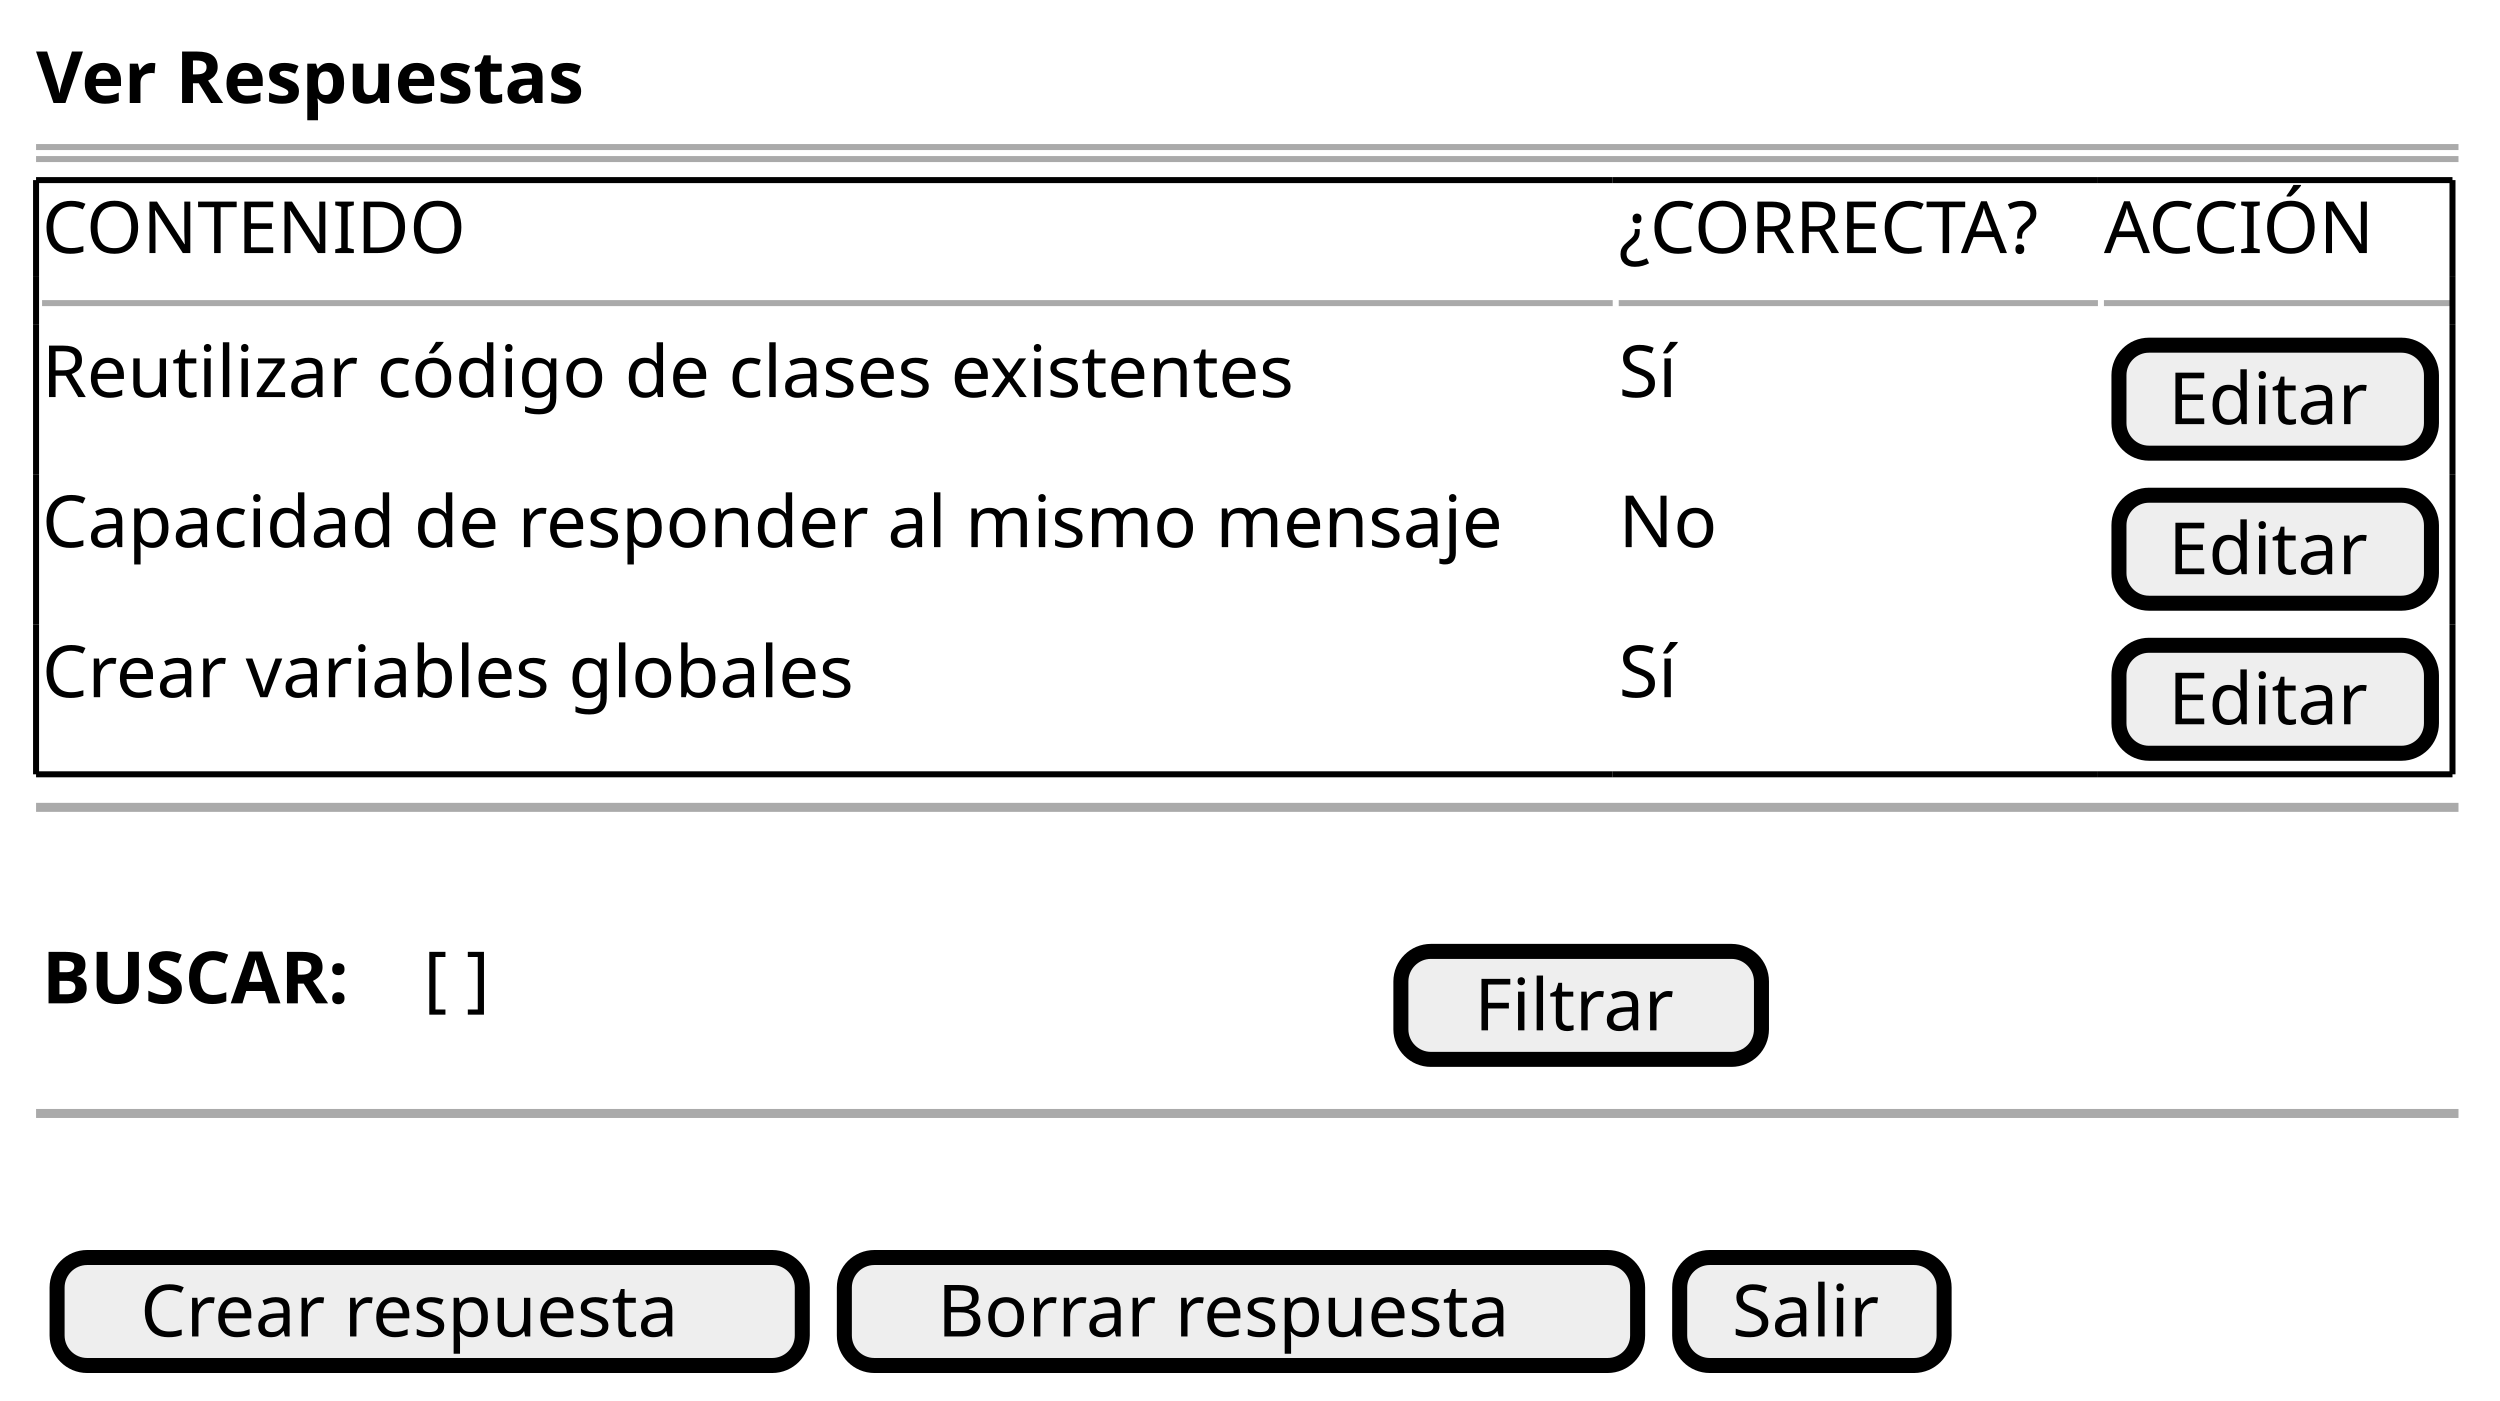
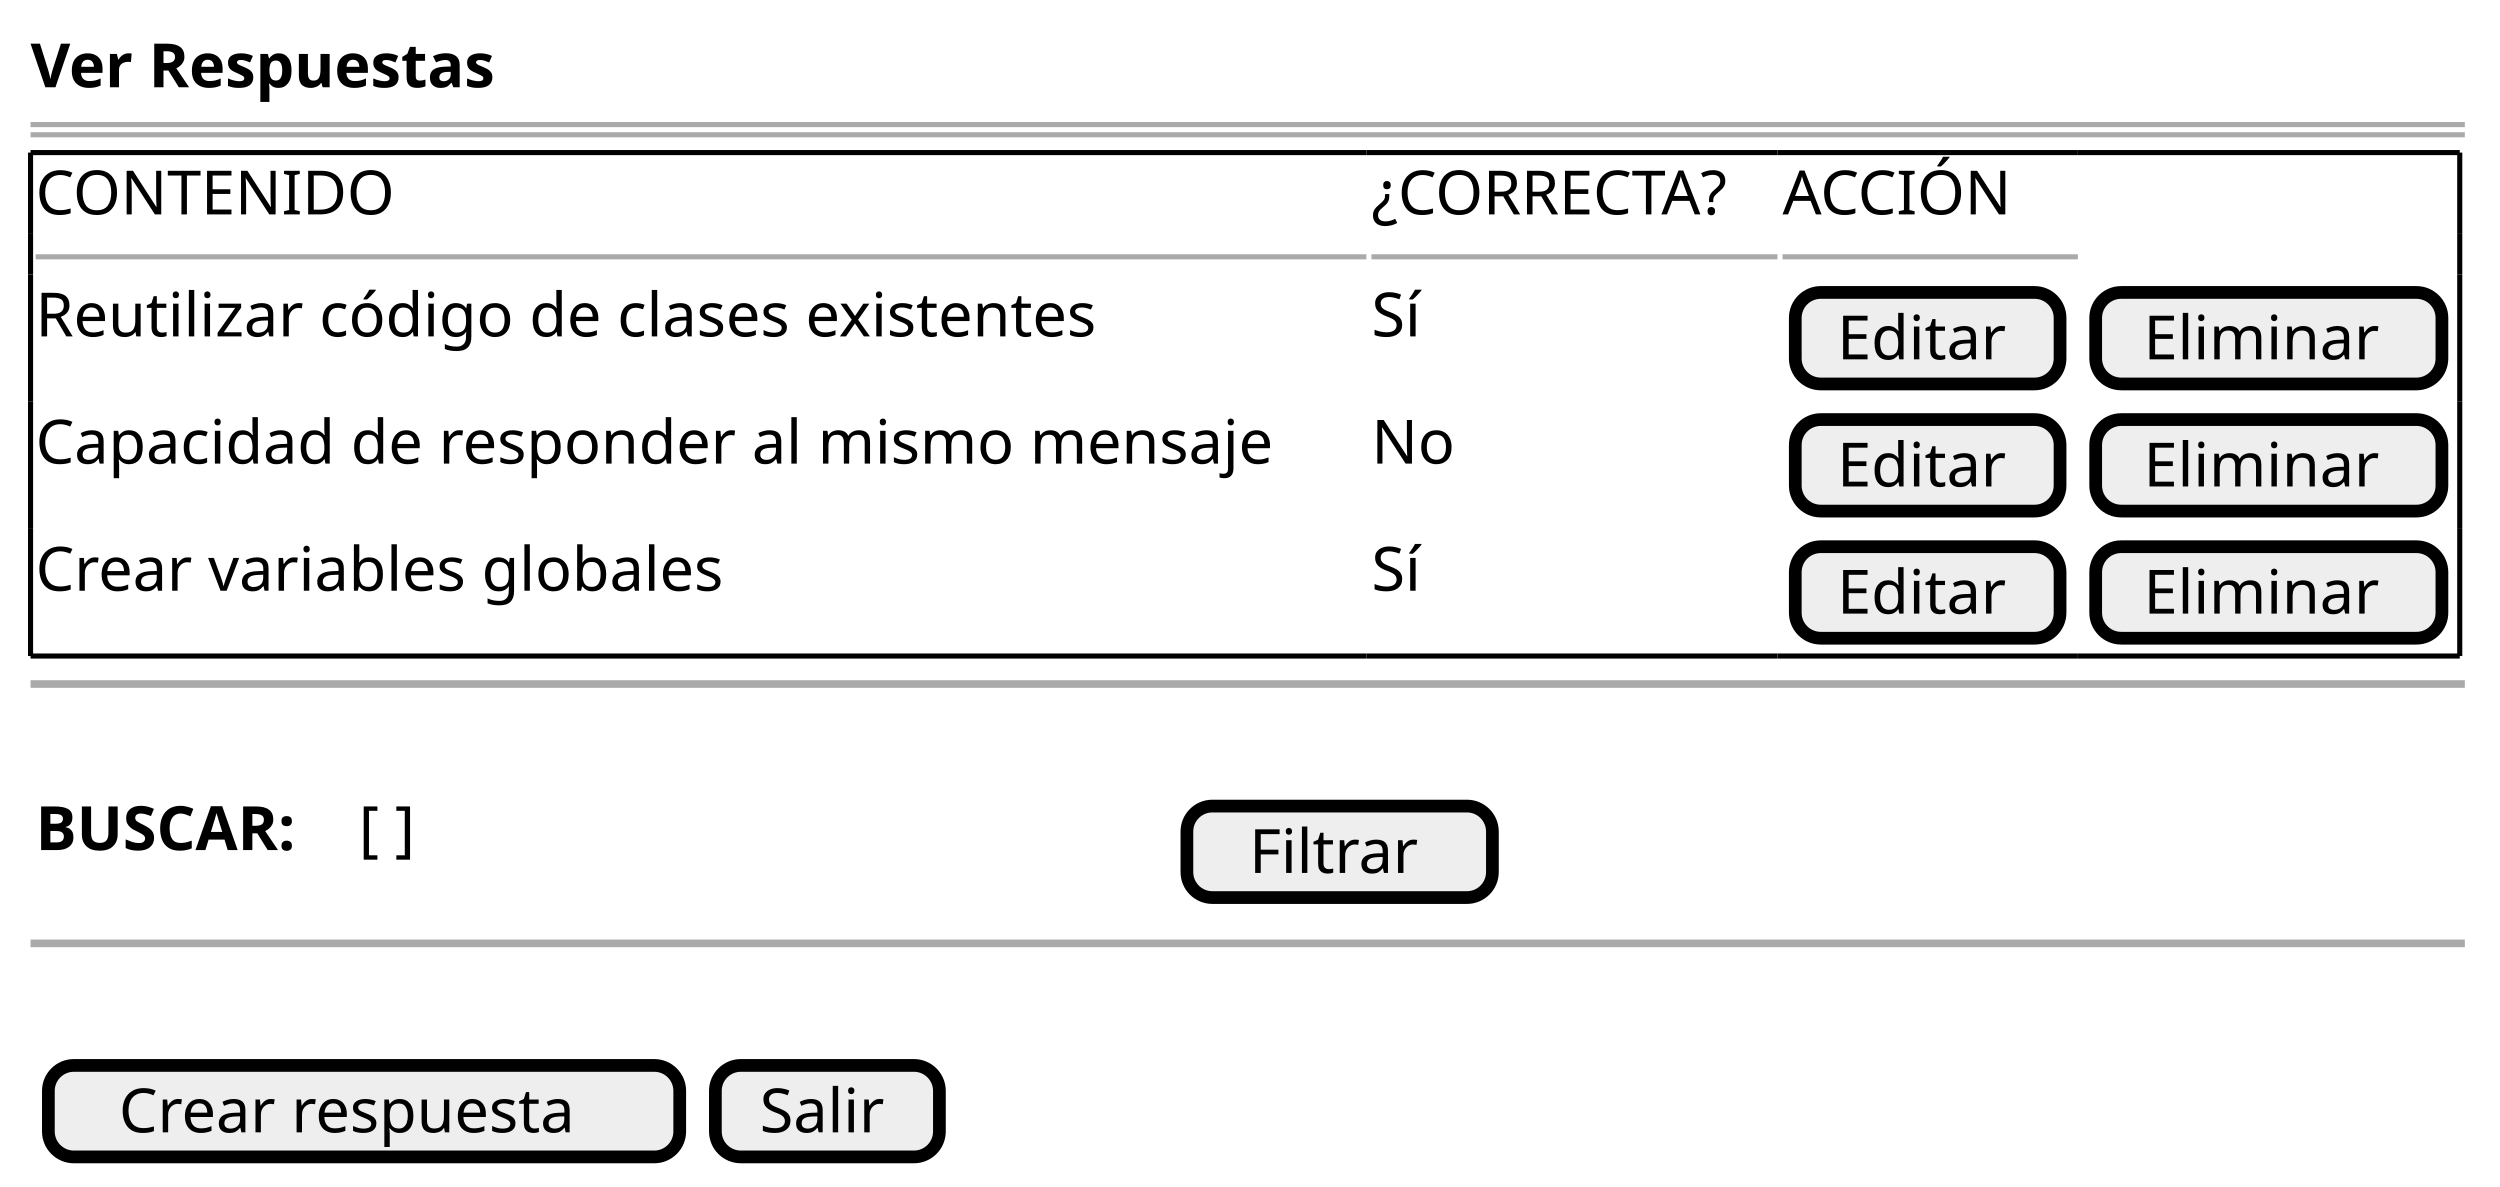
- <svg xmlns="http://www.w3.org/2000/svg" contentStyleType="text/css" data-diagram-type="SALT" height="233px" preserveAspectRatio="none" style="width:416px;height:233px;background:#FFFFFF;" version="1.1" viewBox="0 0 416 233" width="416px" zoomAndPan="magnify">
+ <svg xmlns="http://www.w3.org/2000/svg" contentStyleType="text/css" data-diagram-type="SALT" height="233px" preserveAspectRatio="none" style="width:491px;height:233px;background:#FFFFFF;" version="1.1" viewBox="0 0 491 233" width="491px" zoomAndPan="magnify">
  <defs />
  <g>
    <text fill="#000000" font-family="sans-serif" font-size="12" font-weight="bold" lengthAdjust="spacing" textLength="105.434" x="6" y="17.139">Ver Respuestas</text>
-     <line style="stroke:#AAAAAA;stroke-width:1;" x1="6" x2="409.094" y1="24.469" y2="24.469" />
-     <line style="stroke:#AAAAAA;stroke-width:1;" x1="6" x2="409.094" y1="26.469" y2="26.469" />
+     <line style="stroke:#AAAAAA;stroke-width:1;" x1="6" x2="484.094" y1="24.469" y2="24.469" />
+     <line style="stroke:#AAAAAA;stroke-width:1;" x1="6" x2="484.094" y1="26.469" y2="26.469" />
    <text fill="#000000" font-family="sans-serif" font-size="12" lengthAdjust="spacing" textLength="72.914" x="7" y="42.107">CONTENIDO</text>
    <text fill="#000000" font-family="sans-serif" font-size="12" lengthAdjust="spacing" textLength="78.738" x="269.356" y="42.107">¿CORRECTA?</text>
    <text fill="#000000" font-family="sans-serif" font-size="12" lengthAdjust="spacing" textLength="46.928" x="350.094" y="42.107">ACCIÓN</text>
    <line style="stroke:#AAAAAA;stroke-width:1;" x1="7" x2="268.356" y1="50.438" y2="50.438" />
    <line style="stroke:#AAAAAA;stroke-width:1;" x1="269.356" x2="349.094" y1="50.438" y2="50.438" />
    <line style="stroke:#AAAAAA;stroke-width:1;" x1="350.094" x2="408.094" y1="50.438" y2="50.438" />
    <text fill="#000000" font-family="sans-serif" font-size="12" lengthAdjust="spacing" textLength="226.002" x="7" y="66.076">Reutilizar código de clases existentes</text>
    <text fill="#000000" font-family="sans-serif" font-size="12" lengthAdjust="spacing" textLength="10.951" x="269.356" y="66.076">Sí</text>
    <rect fill="#EEEEEE" height="17.969" rx="5" ry="5" style="stroke:#000000;stroke-width:2.5;" width="52" x="352.594" y="57.438" />
    <text fill="#000000" font-family="sans-serif" font-size="12" lengthAdjust="spacing" textLength="35.525" x="360.831" y="70.576">Editar</text>
+     <rect fill="#EEEEEE" height="17.969" rx="5" ry="5" style="stroke:#000000;stroke-width:2.5;" width="68" x="411.594" y="57.438" />
+     <text fill="#000000" font-family="sans-serif" font-size="12" lengthAdjust="spacing" textLength="49.166" x="421.011" y="70.576">Eliminar</text>
    <text fill="#000000" font-family="sans-serif" font-size="12" lengthAdjust="spacing" textLength="260.356" x="7" y="91.045">Capacidad de responder al mismo mensaje</text>
    <text fill="#000000" font-family="sans-serif" font-size="12" lengthAdjust="spacing" textLength="16.318" x="269.356" y="91.045">No</text>
    <rect fill="#EEEEEE" height="17.969" rx="5" ry="5" style="stroke:#000000;stroke-width:2.5;" width="52" x="352.594" y="82.406" />
    <text fill="#000000" font-family="sans-serif" font-size="12" lengthAdjust="spacing" textLength="35.525" x="360.831" y="95.545">Editar</text>
+     <rect fill="#EEEEEE" height="17.969" rx="5" ry="5" style="stroke:#000000;stroke-width:2.5;" width="68" x="411.594" y="82.406" />
+     <text fill="#000000" font-family="sans-serif" font-size="12" lengthAdjust="spacing" textLength="49.166" x="421.011" y="95.545">Eliminar</text>
    <text fill="#000000" font-family="sans-serif" font-size="12" lengthAdjust="spacing" textLength="145.506" x="7" y="116.014">Crear variables globales</text>
    <text fill="#000000" font-family="sans-serif" font-size="12" lengthAdjust="spacing" textLength="10.951" x="269.356" y="116.014">Sí</text>
    <rect fill="#EEEEEE" height="17.969" rx="5" ry="5" style="stroke:#000000;stroke-width:2.5;" width="52" x="352.594" y="107.375" />
    <text fill="#000000" font-family="sans-serif" font-size="12" lengthAdjust="spacing" textLength="35.525" x="360.831" y="120.514">Editar</text>
+     <rect fill="#EEEEEE" height="17.969" rx="5" ry="5" style="stroke:#000000;stroke-width:2.5;" width="68" x="411.594" y="107.375" />
+     <text fill="#000000" font-family="sans-serif" font-size="12" lengthAdjust="spacing" textLength="49.166" x="421.011" y="120.514">Eliminar</text>
    <line style="stroke:#000000;stroke-width:1;" x1="6" x2="268.356" y1="29.969" y2="29.969" />
    <line style="stroke:#000000;stroke-width:1;" x1="268.356" x2="349.094" y1="29.969" y2="29.969" />
    <line style="stroke:#000000;stroke-width:1;" x1="349.094" x2="408.094" y1="29.969" y2="29.969" />
+     <line style="stroke:#000000;stroke-width:1;" x1="408.094" x2="483.094" y1="29.969" y2="29.969" />
    <line style="stroke:#000000;stroke-width:1;" x1="6" x2="268.356" y1="128.844" y2="128.844" />
    <line style="stroke:#000000;stroke-width:1;" x1="268.356" x2="349.094" y1="128.844" y2="128.844" />
    <line style="stroke:#000000;stroke-width:1;" x1="349.094" x2="408.094" y1="128.844" y2="128.844" />
+     <line style="stroke:#000000;stroke-width:1;" x1="408.094" x2="483.094" y1="128.844" y2="128.844" />
    <line style="stroke:#000000;stroke-width:1;" x1="6" x2="6" y1="29.969" y2="45.938" />
-     <line style="stroke:#000000;stroke-width:1;" x1="408.094" x2="408.094" y1="78.906" y2="103.875" />
-     <line style="stroke:#000000;stroke-width:1;" x1="408.094" x2="408.094" y1="53.938" y2="78.906" />
-     <line style="stroke:#000000;stroke-width:1;" x1="408.094" x2="408.094" y1="45.938" y2="53.938" />
-     <line style="stroke:#000000;stroke-width:1;" x1="408.094" x2="408.094" y1="29.969" y2="45.938" />
+     <line style="stroke:#000000;stroke-width:1;" x1="483.094" x2="483.094" y1="103.875" y2="128.844" />
+     <line style="stroke:#000000;stroke-width:1;" x1="483.094" x2="483.094" y1="78.906" y2="103.875" />
+     <line style="stroke:#000000;stroke-width:1;" x1="483.094" x2="483.094" y1="53.938" y2="78.906" />
+     <line style="stroke:#000000;stroke-width:1;" x1="483.094" x2="483.094" y1="45.938" y2="53.938" />
+     <line style="stroke:#000000;stroke-width:1;" x1="483.094" x2="483.094" y1="29.969" y2="45.938" />
    <line style="stroke:#000000;stroke-width:1;" x1="6" x2="6" y1="103.875" y2="128.844" />
    <line style="stroke:#000000;stroke-width:1;" x1="6" x2="6" y1="78.906" y2="103.875" />
    <line style="stroke:#000000;stroke-width:1;" x1="6" x2="6" y1="53.938" y2="78.906" />
    <line style="stroke:#000000;stroke-width:1;" x1="6" x2="6" y1="45.938" y2="53.938" />
-     <line style="stroke:#000000;stroke-width:1;" x1="408.094" x2="408.094" y1="103.875" y2="128.844" />
-     <line style="stroke:#AAAAAA;stroke-width:1.5;" x1="6" x2="409.094" y1="134.344" y2="134.344" />
+     <line style="stroke:#AAAAAA;stroke-width:1.5;" x1="6" x2="484.094" y1="134.344" y2="134.344" />
    <text fill="#000000" font-family="sans-serif" font-size="12" font-weight="bold" lengthAdjust="spacing" textLength="59.666" x="7" y="166.951">BUSCAR:</text>
    <text fill="#000000" font-family="sans-serif" font-size="12" lengthAdjust="spacing" textLength="158.127" x="70.481" y="166.951">[                                       ]</text>
    <rect fill="#EEEEEE" height="17.969" rx="5" ry="5" style="stroke:#000000;stroke-width:2.5;" width="60" x="233.107" y="158.312" />
    <text fill="#000000" font-family="sans-serif" font-size="12" lengthAdjust="spacing" textLength="35.496" x="245.359" y="171.451">Filtrar</text>
-     <line style="stroke:#AAAAAA;stroke-width:1.5;" x1="6" x2="409.094" y1="185.281" y2="185.281" />
+     <line style="stroke:#AAAAAA;stroke-width:1.5;" x1="6" x2="484.094" y1="185.281" y2="185.281" />
    <rect fill="#EEEEEE" height="17.969" rx="5" ry="5" style="stroke:#000000;stroke-width:2.5;" width="124" x="9.5" y="209.25" />
    <text fill="#000000" font-family="sans-serif" font-size="12" lengthAdjust="spacing" textLength="96.281" x="23.359" y="222.389">Crear respuesta</text>
-     <rect fill="#EEEEEE" height="17.969" rx="5" ry="5" style="stroke:#000000;stroke-width:2.5;" width="132" x="140.5" y="209.25" />
-     <text fill="#000000" font-family="sans-serif" font-size="12" lengthAdjust="spacing" textLength="101.027" x="155.986" y="222.389">Borrar respuesta</text>
-     <rect fill="#EEEEEE" height="17.969" rx="5" ry="5" style="stroke:#000000;stroke-width:2.5;" width="44" x="279.5" y="209.25" />
-     <text fill="#000000" font-family="sans-serif" font-size="12" lengthAdjust="spacing" textLength="26.572" x="288.214" y="222.389">Salir</text>
+     <rect fill="#EEEEEE" height="17.969" rx="5" ry="5" style="stroke:#000000;stroke-width:2.5;" width="44" x="140.5" y="209.25" />
+     <text fill="#000000" font-family="sans-serif" font-size="12" lengthAdjust="spacing" textLength="26.572" x="149.214" y="222.389">Salir</text>
  </g>
</svg>
